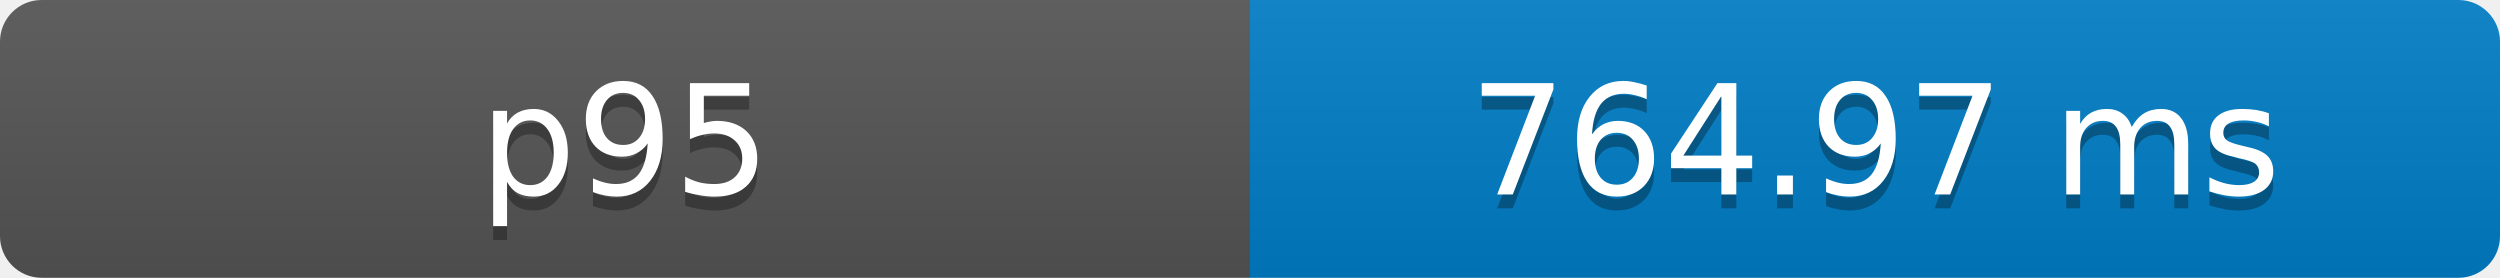
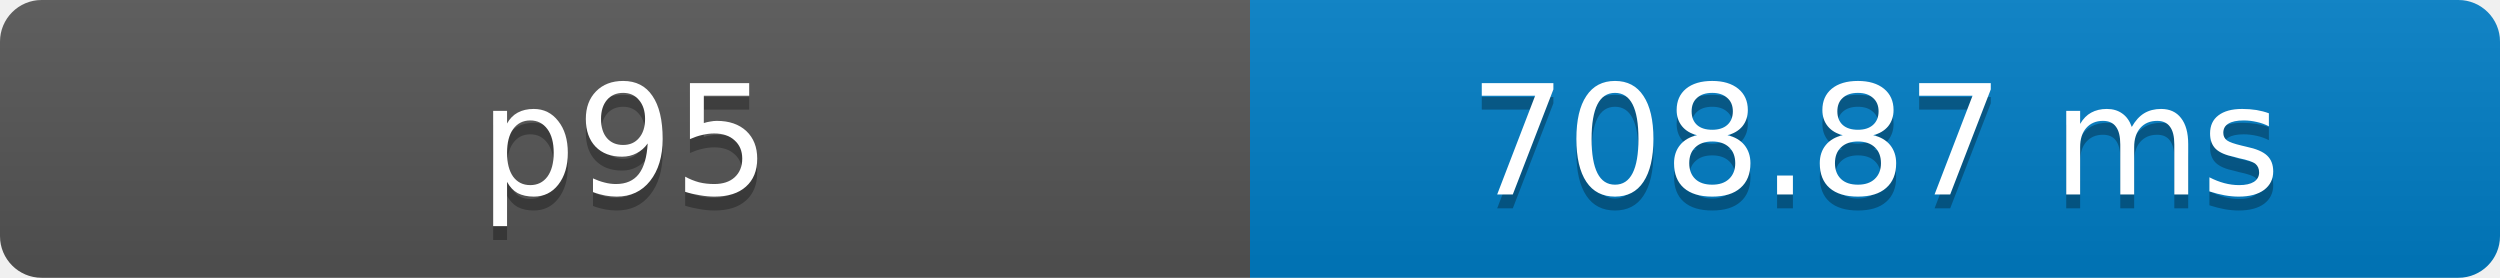
- <svg xmlns="http://www.w3.org/2000/svg" width="180" height="20" role="img" aria-label="p95: 764.97 ms">
+ <svg xmlns="http://www.w3.org/2000/svg" width="180" height="20" role="img" aria-label="p95: 708.87 ms">
  <defs>
    <clipPath id="round">
      <rect width="180" height="20" rx="3" fill="#fff" />
    </clipPath>
    <linearGradient id="shade" x2="0" y2="100%">
      <stop offset="0" stop-color="#bbb" stop-opacity=".1" />
      <stop offset="1" stop-opacity=".1" />
    </linearGradient>
  </defs>
  <g clip-path="url(#round)">
    <rect width="90" height="20" fill="#555" />
    <rect x="90" width="90" height="20" fill="#007ec6" />
    <rect width="180" height="20" fill="url(#shade)" />
  </g>
  <g fill="#fff" text-anchor="middle" font-family="Verdana,Geneva,DejaVu Sans,sans-serif" font-size="11">
    <text x="45" y="15" fill="#010101" fill-opacity=".3">p95</text>
    <text x="45" y="14">p95</text>
-     <text x="135" y="15" fill="#010101" fill-opacity=".3">764.97 ms</text>
-     <text x="135" y="14">764.97 ms</text>
+     <text x="135" y="15" fill="#010101" fill-opacity=".3">708.87 ms</text>
+     <text x="135" y="14">708.87 ms</text>
  </g>
</svg>
